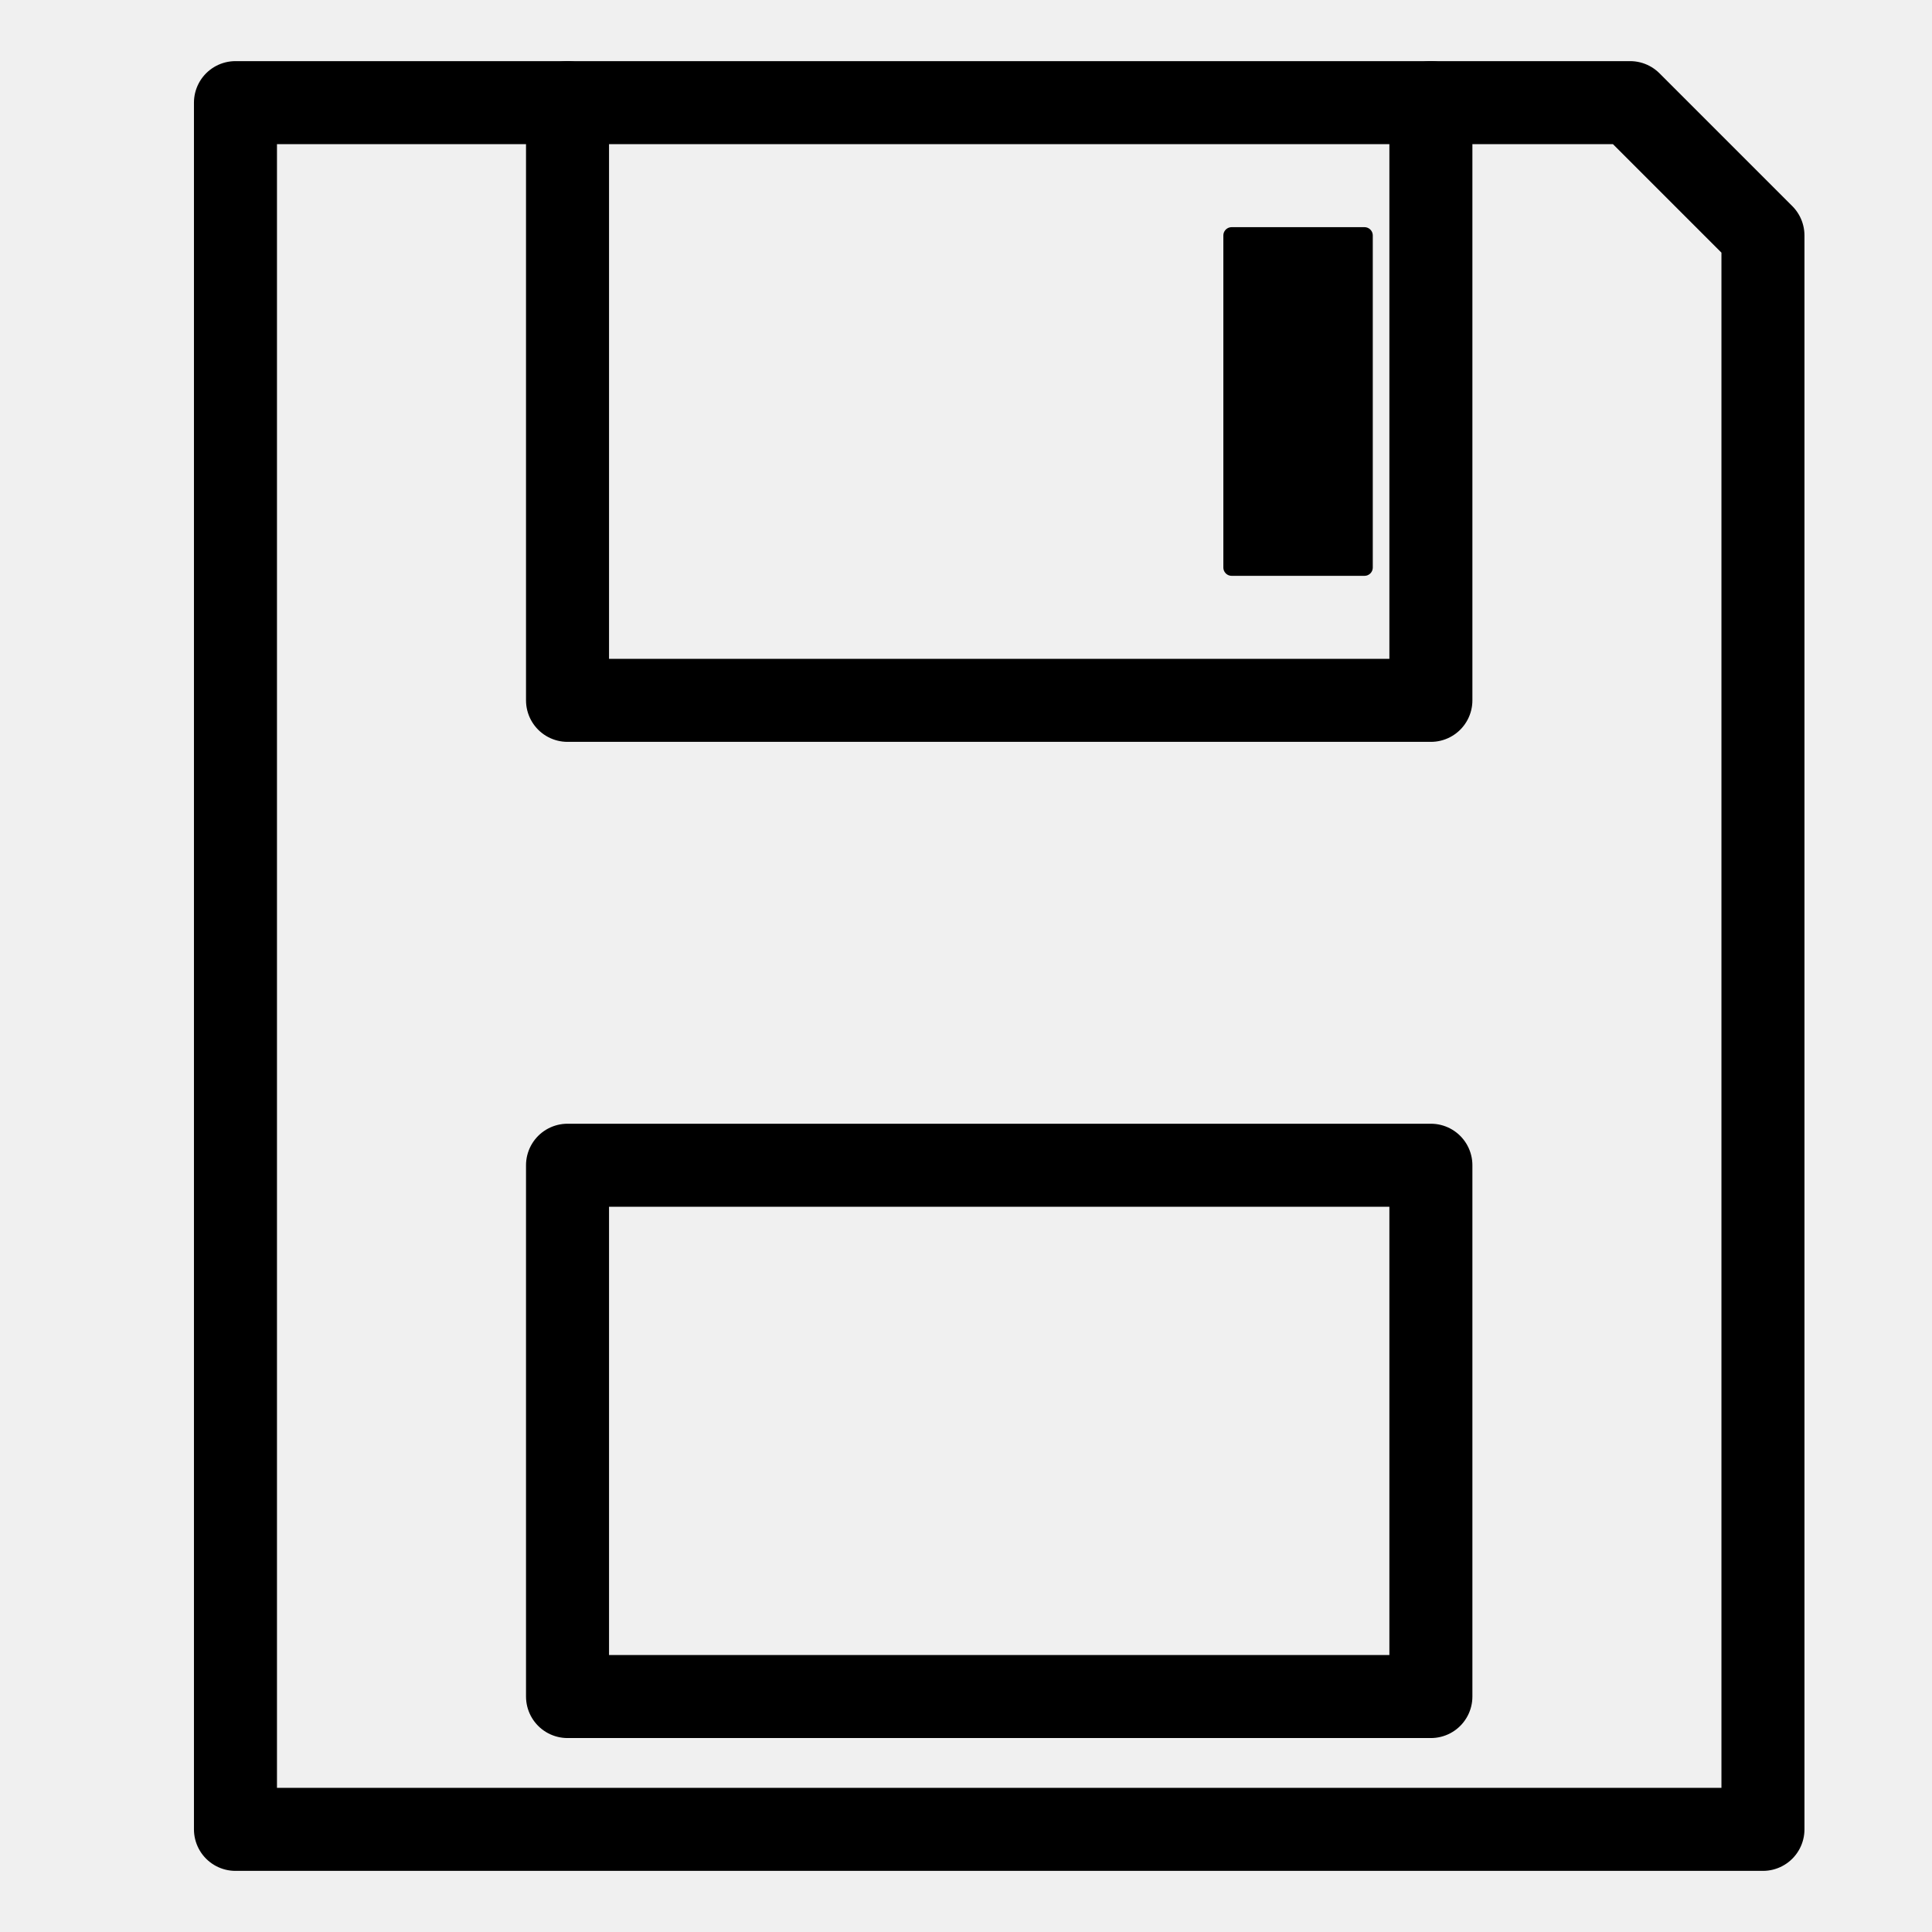
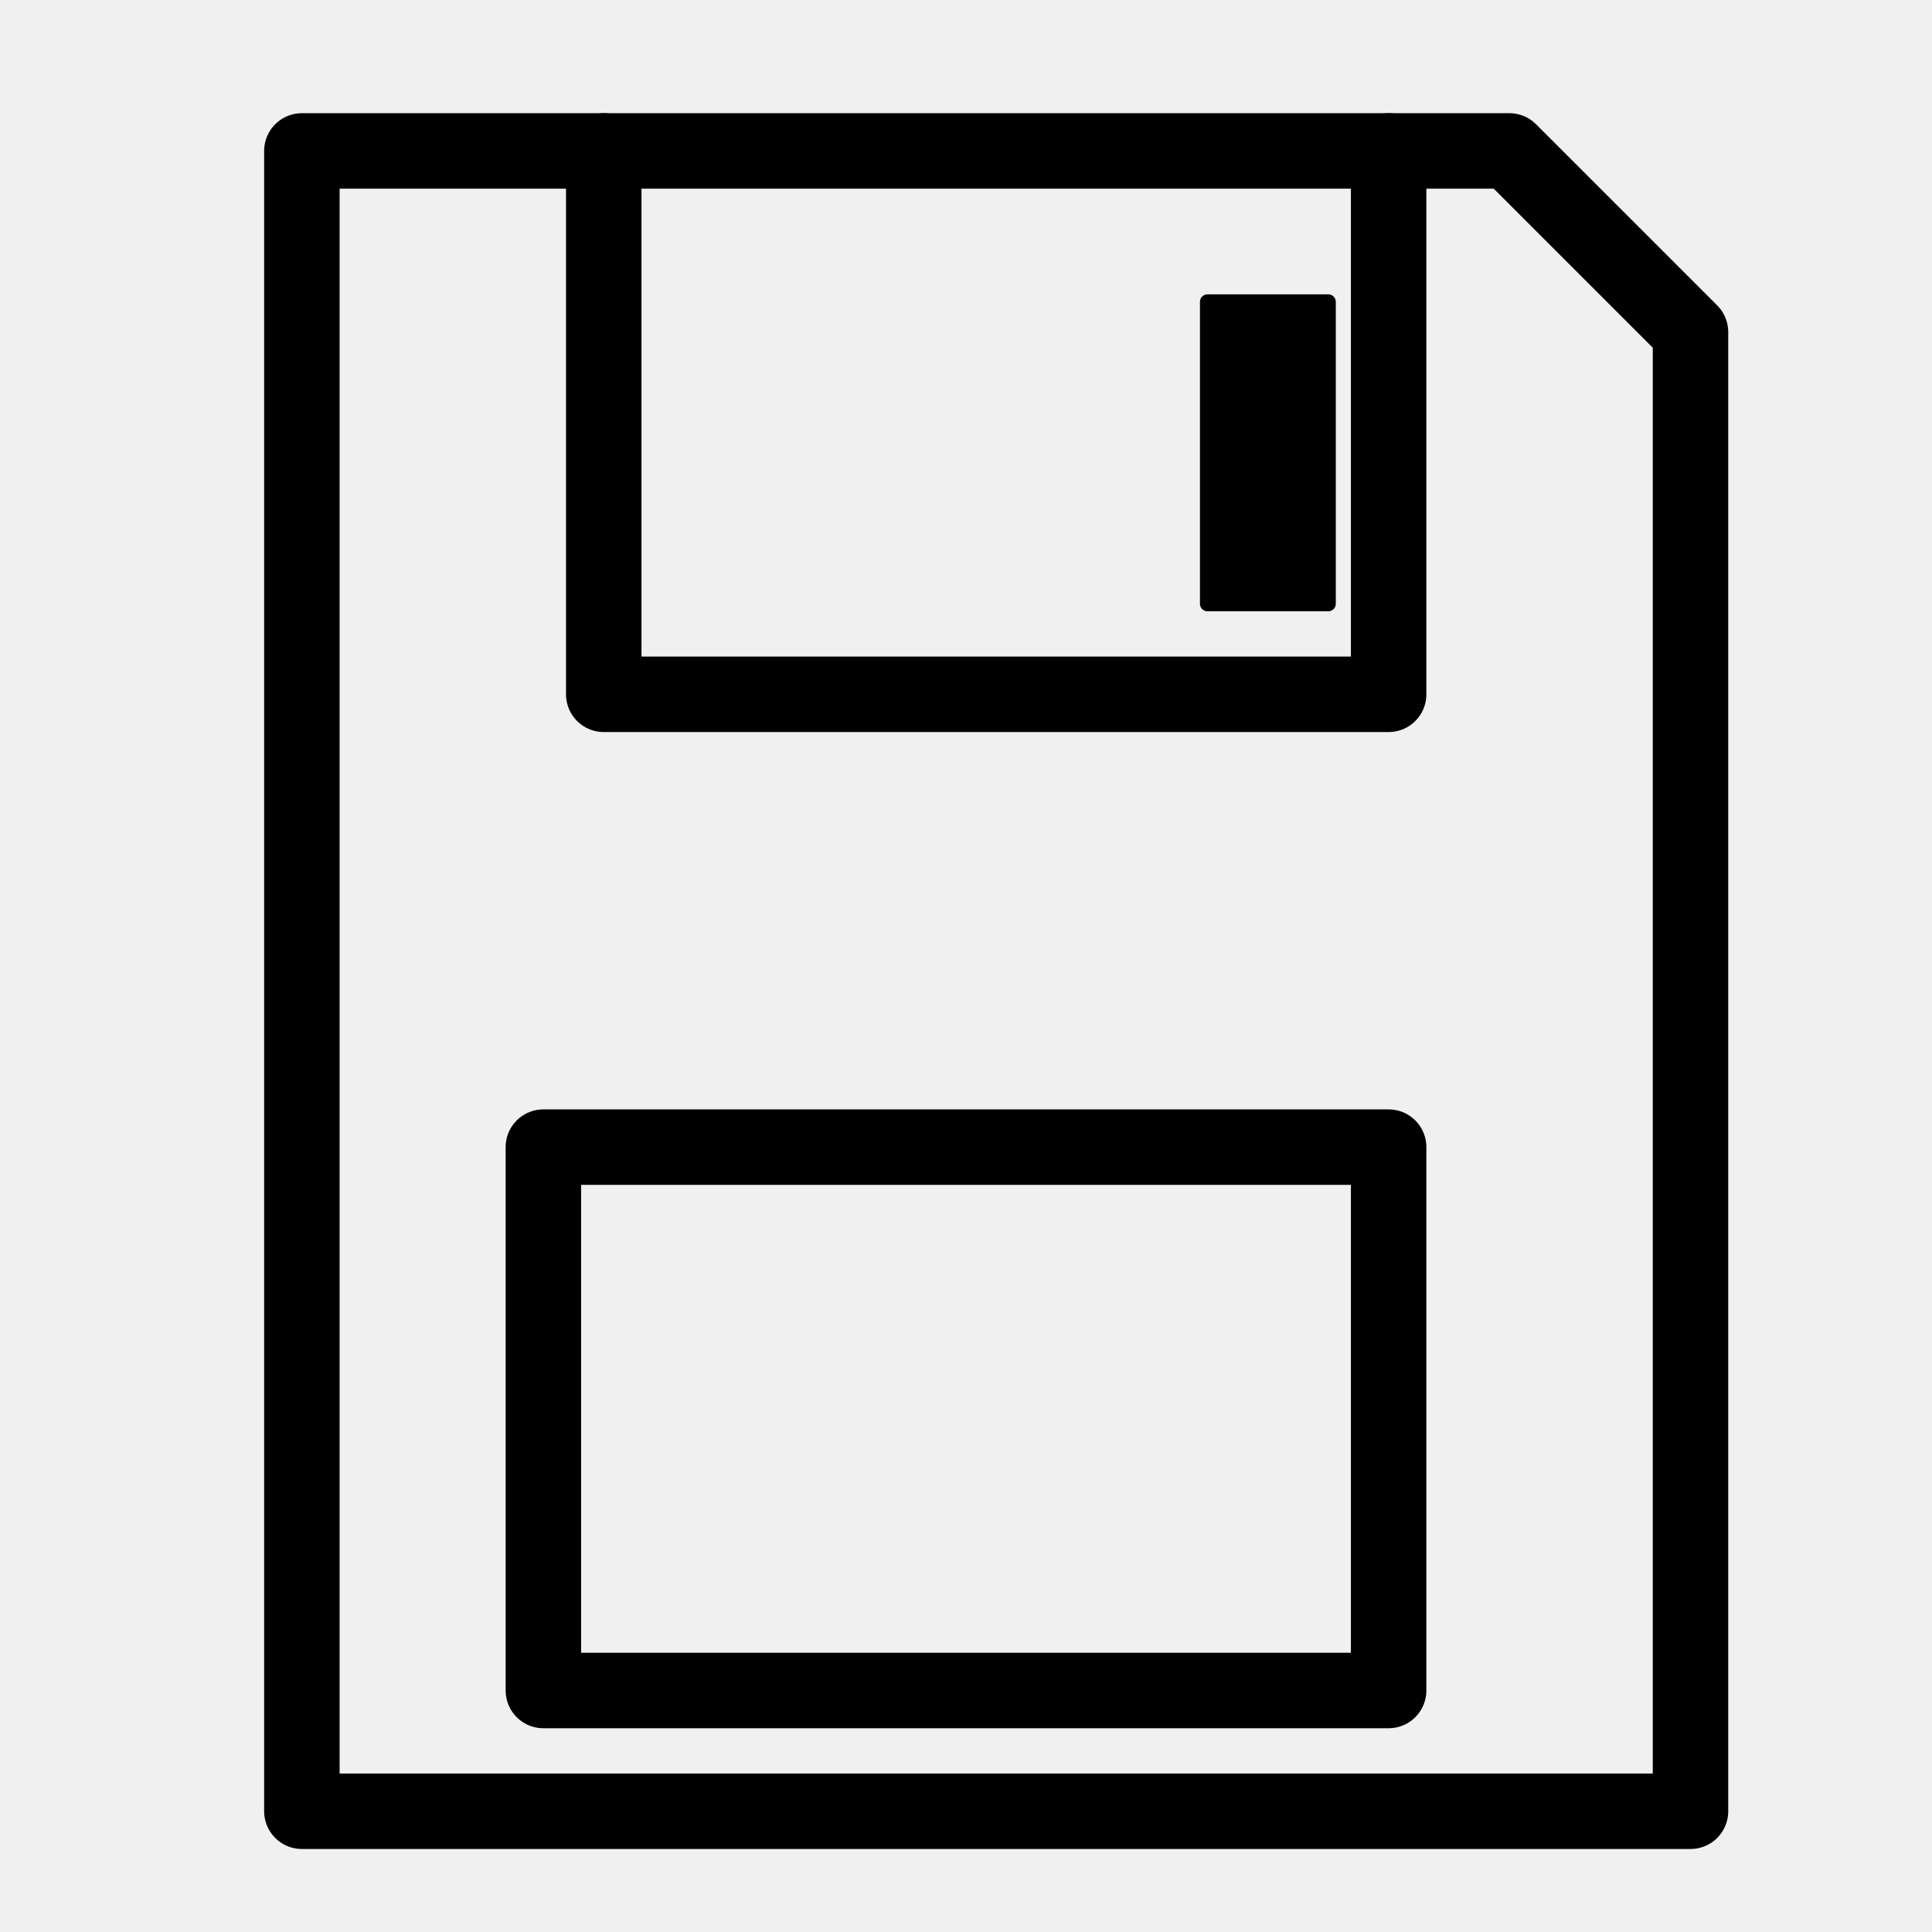
<svg xmlns="http://www.w3.org/2000/svg" width="32" height="32" viewBox="0 0 32 32" fill="none" stroke="#000000" stroke-width="1.25" stroke-linecap="round" stroke-linejoin="round" shape-rendering="geometricPrecision">
  <style>
    .classic-ink{fill:#000000;stroke:#000000;stroke-width:.25}
    .classic-paper{fill:#ffffff;stroke:none}
  </style>
-   <g transform="translate(16 16) scale(1.1) translate(-16 -16)">
-     <path d="M5 3h21l2 2v24H5z" />
-     <path d="M10 3v9h13V3M10 19h13v8H10z" />
+   <g transform="translate(0 0)">
+     <path d="M5 2.5h20l3 3V30H5z" />
+     <path d="M10 2.5v9h13v-9M9 19h14v9H9z" />
    <path class="classic-ink" d="M20 5h2v5h-2z" />
  </g>
</svg>
